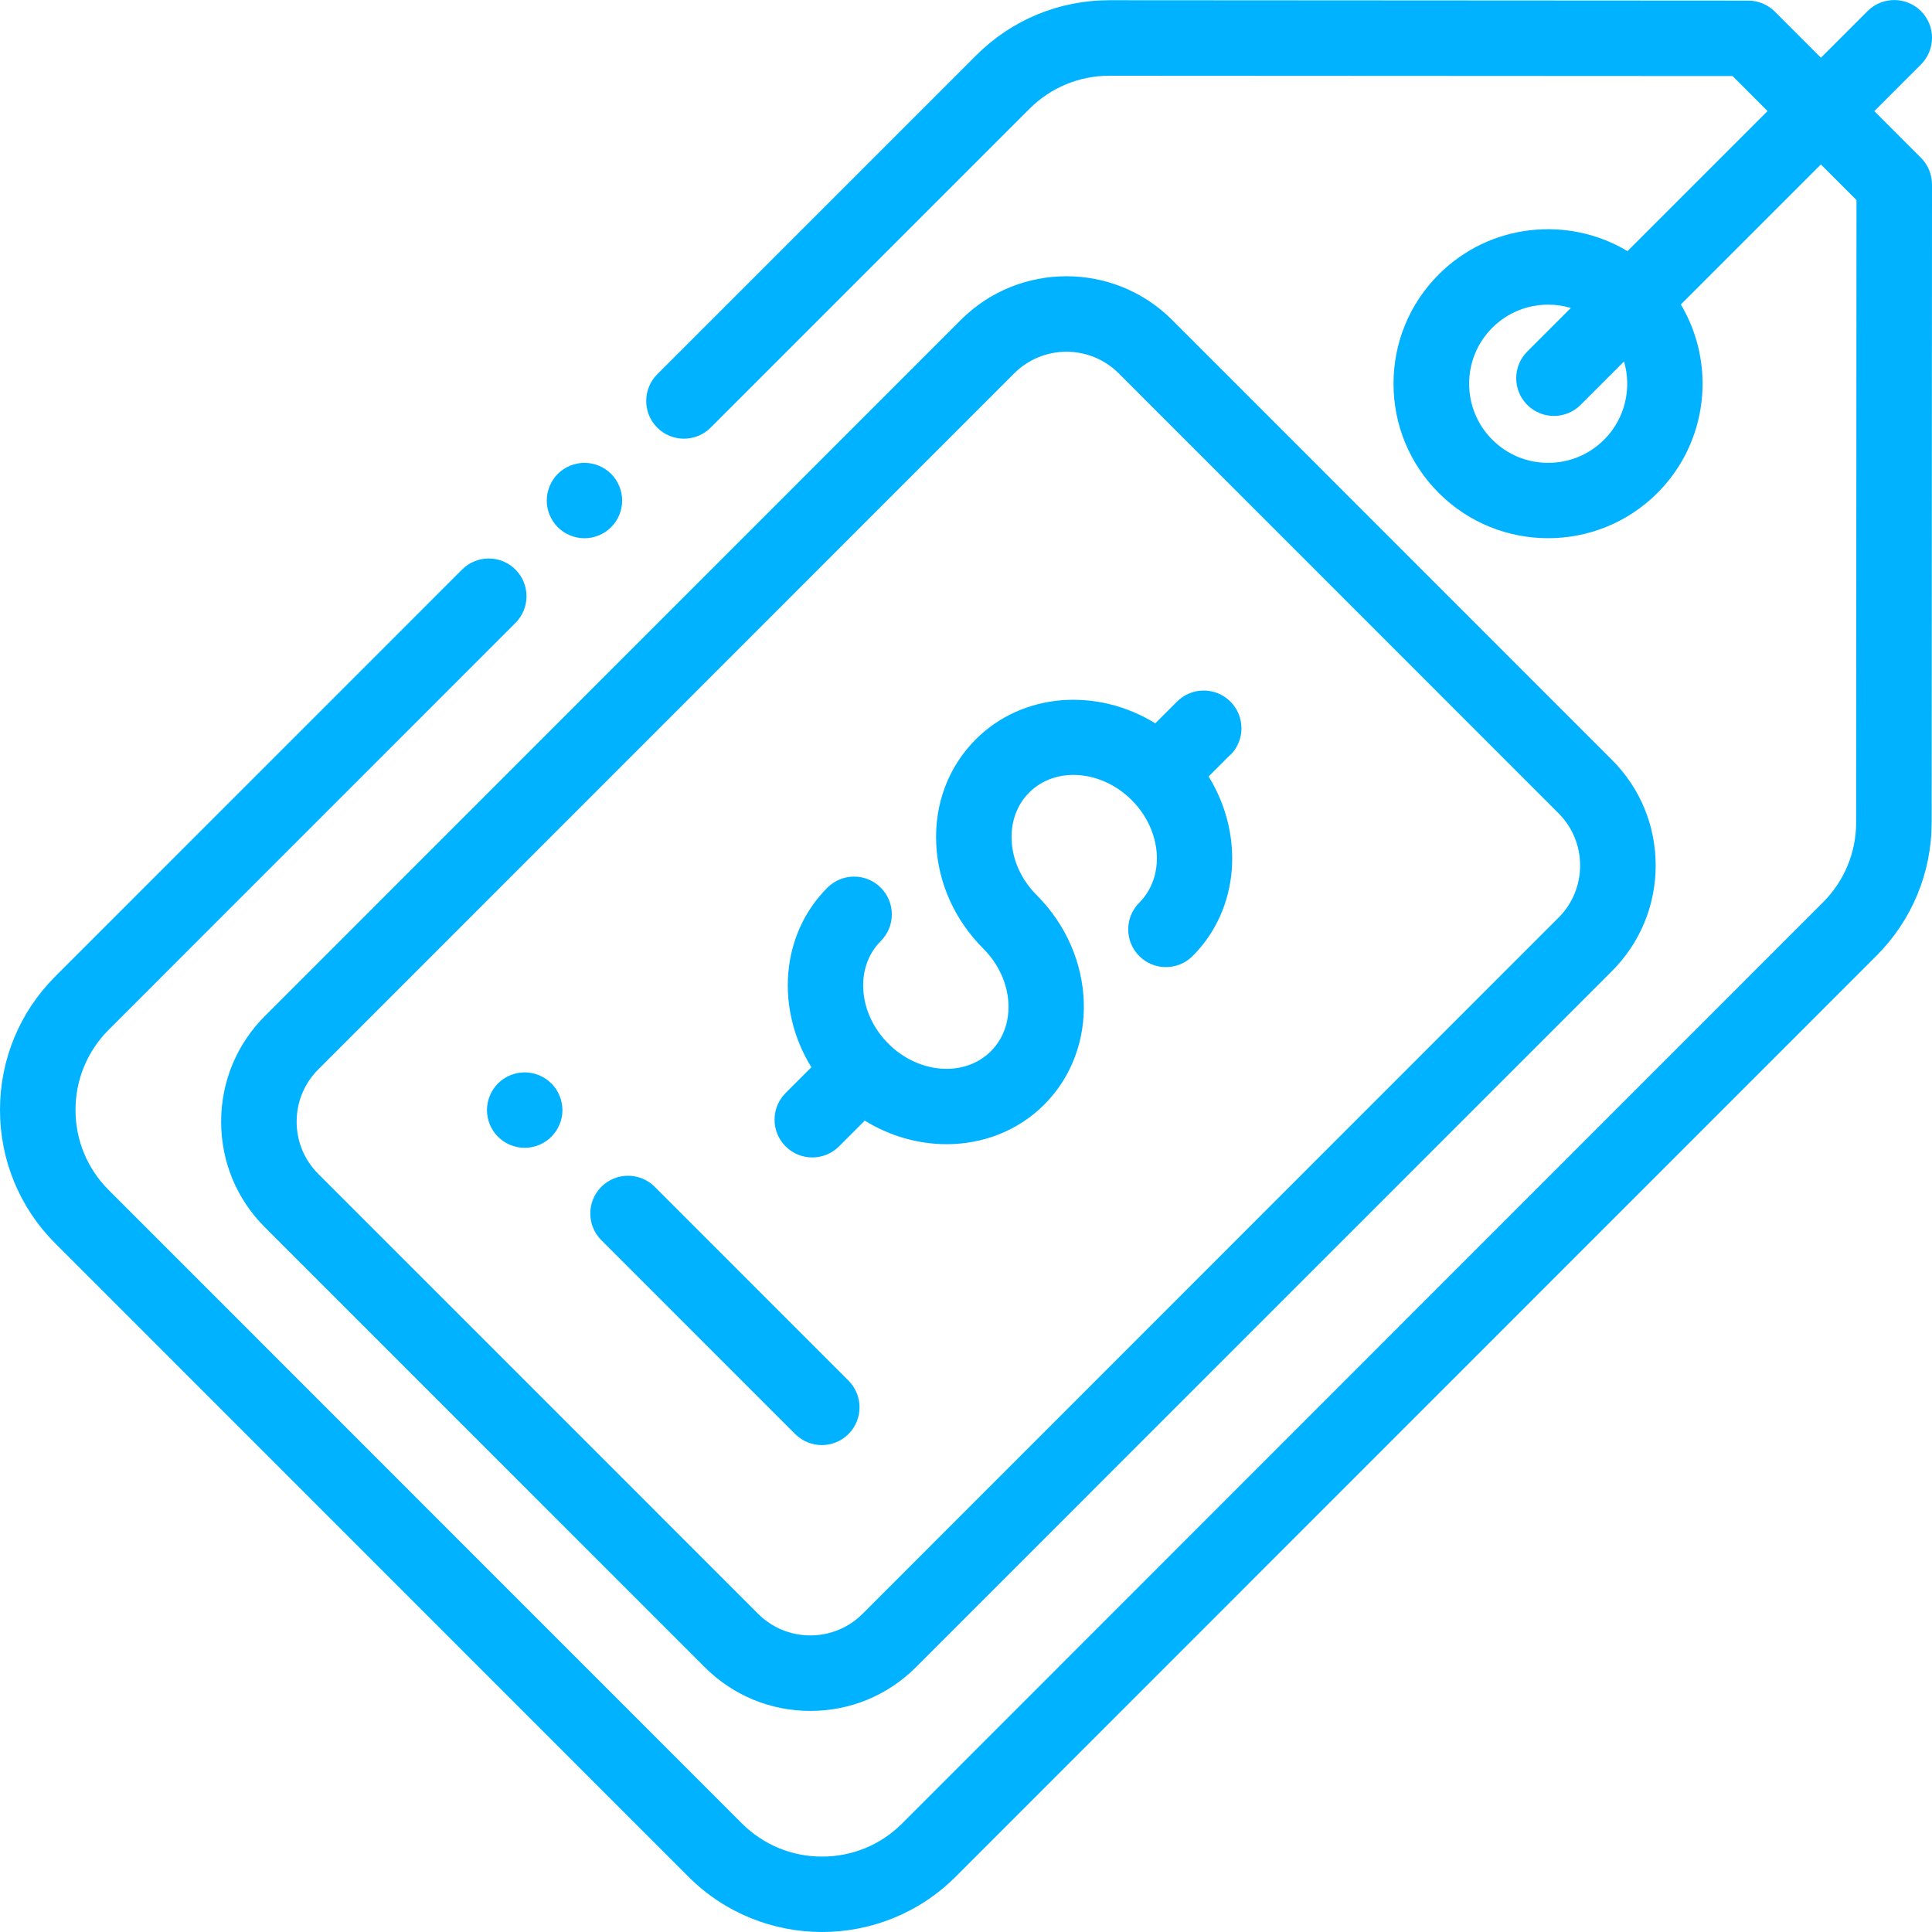
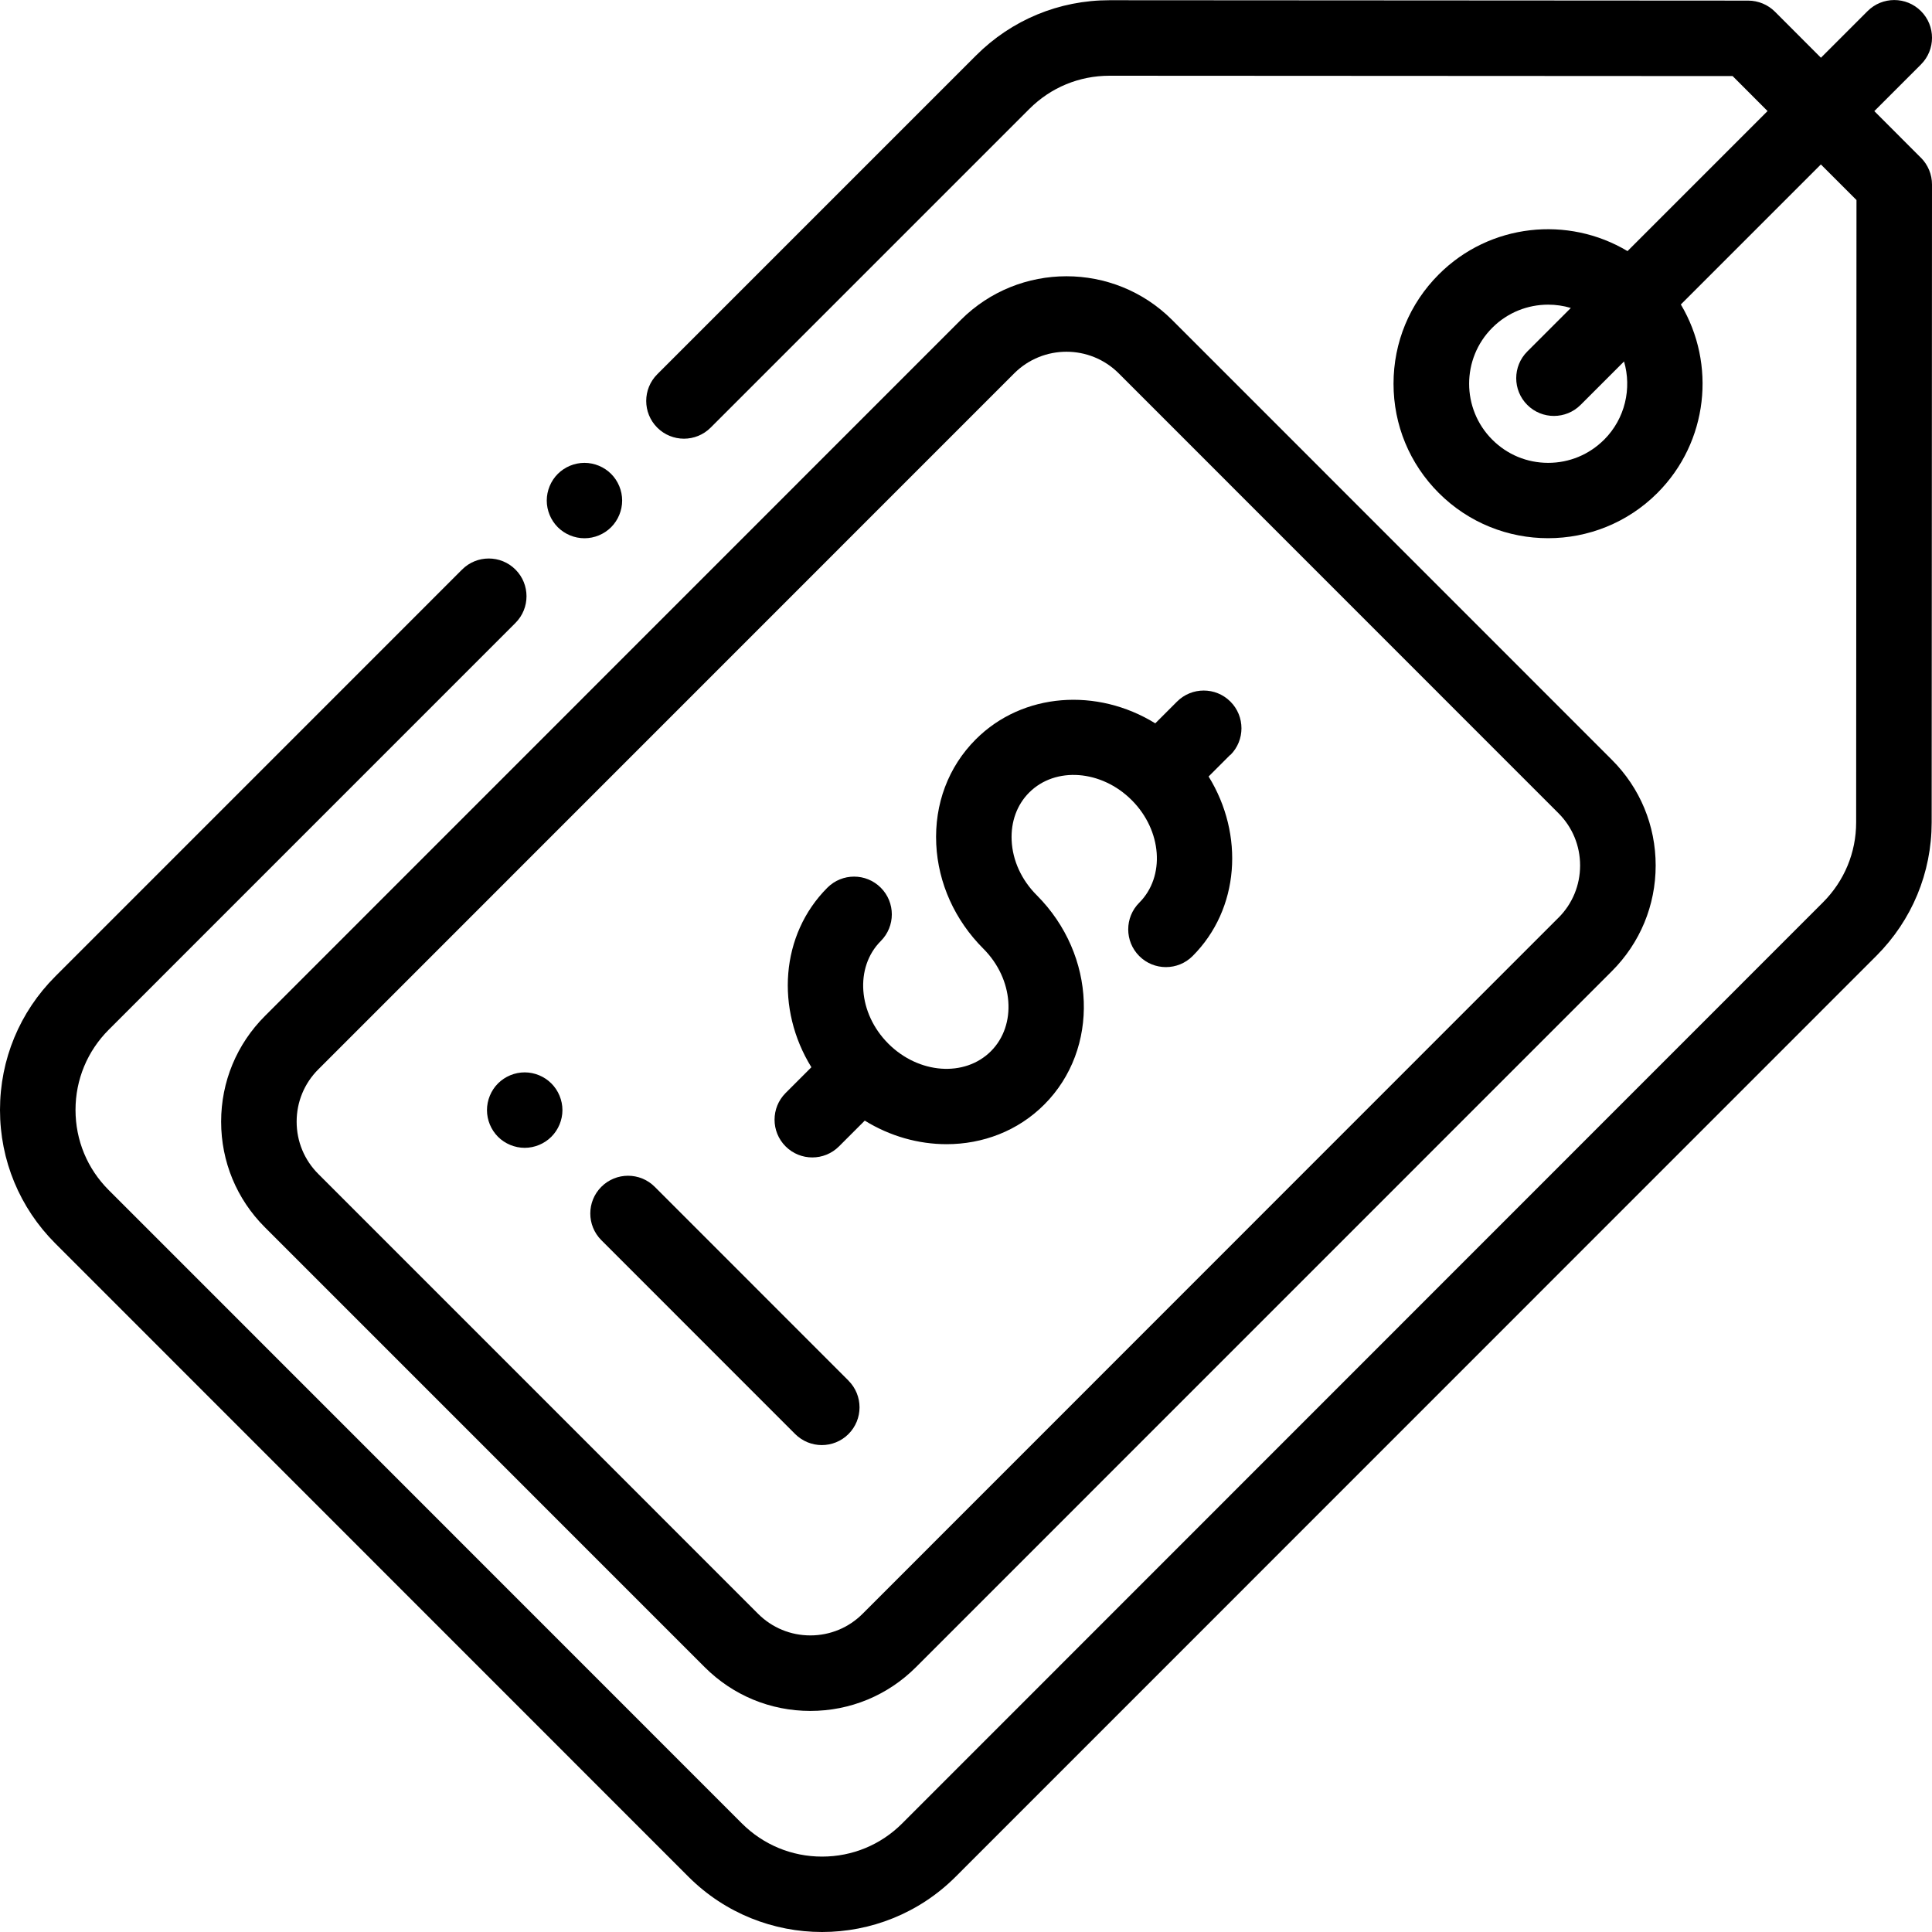
- <svg xmlns="http://www.w3.org/2000/svg" id="icon-tag" width="35" height="35" fill="none">
-   <path d="M11.071 8.585c-.127-.127-.303-.2-.483-.2-.18 0-.356.073-.483.2-.127.127-.2.304-.2.483 0 .18.073.356.2.483.127.127.303.2.483.2.18 0 .356-.073.483-.2s.2-.304.2-.483c0-.18-.073-.356-.2-.483z" fill="#00B2FF" />
-   <path d="M34.8 2.859l-.845-.846.845-.845c.267-.267.267-.7 0-.967-.267-.267-.7-.267-.967 0l-.845.845-.833-.834c-.128-.128-.302-.2-.483-.201L20.102.004h-.002c-.914 0-1.773.356-2.419 1.002l-5.774 5.774c-.267.267-.267.7 0 .967.267.267.7.267.967 0l5.774-5.774c.388-.388.903-.601 1.452-.601h.001l11.287.006.633.634-2.537 2.537c-1.075-.644-2.494-.504-3.419.422-.529.529-.82 1.232-.82 1.98s.291 1.451.82 1.98c.546.546 1.263.819 1.98.819.717 0 1.434-.273 1.98-.819.924-.925 1.066-2.34.425-3.415l2.537-2.537.645.645-.006 11.273c-0.0.548-.214 1.063-.602 1.451L16.344 33.033c-.388.388-.903.601-1.452.601-.548 0-1.064-.214-1.452-.601L1.969 21.559c-.388-.388-.601-.903-.601-1.452s.214-1.064.601-1.452l7.369-7.37c.267-.267.267-.7 0-.967-.267-.267-.7-.267-.967 0l-7.369 7.37C.356 18.334 0 19.194 0 20.107s.356 1.773 1.002 2.419L12.473 34C13.14 34.666 14.016 35 14.892 35c.876 0 1.752-.334 2.419-1l16.681-16.684c.645-.646 1.001-1.504 1.002-2.417L35 3.342c0-.181-.072-.355-.2-.484zm-5.74 5.106c-.271.271-.631.42-1.013.42-.383 0-.743-.149-1.013-.42-.559-.559-.559-1.468 0-2.027.279-.28.646-.419 1.013-.419.138 0 .276.02.41.06l-.789.789c-.267.267-.267.7 0 .967.134.134.308.2.483.2s.35-.067.483-.2l.787-.787c.142.487.022 1.034-.361 1.418z" fill="#00B2FF" />
-   <path d="M29.2 13.764l-7.966-7.968c-1.055-1.055-2.773-1.055-3.828 0L4.799 18.406c-.511.511-.793 1.191-.793 1.914 0 .723.281 1.403.793 1.914l7.967 7.968c.511.511 1.191.793 1.914.793.723 0 1.403-.282 1.914-.793l12.607-12.609c.511-.511.793-1.191.793-1.914 0-.723-.281-1.403-.793-1.914zm-.967 2.861L15.627 29.235c-.253.253-.589.392-.947.392-.358 0-.694-.139-.947-.392L5.766 21.267c-.253-.253-.392-.589-.392-.947-0-.358.139-.694.392-.947L18.373 6.764c.261-.261.604-.392.947-.392.343 0 .686.131.947.392l7.966 7.968c.253.253.392.589.392.947s-.139.694-.392.947z" fill="#00B2FF" />
-   <path d="M22.29 13.677c.267-.267.267-.7 0-.967-.267-.267-.7-.267-.967 0l-.394.394c-1.051-.649-2.4-.562-3.252.29-.497.497-.751 1.172-.716 1.901.034.704.337 1.375.853 1.891 0.0 0.0 0.0 0.0 0.0 0.0.55.55.611 1.384.137 1.858-.475.474-1.308.413-1.858-.137-.55-.55-.611-1.384-.137-1.859.267-.267.267-.7 0-.967-.267-.267-.7-.267-.967 0-.853.853-.94 2.201-.29 3.253l-.467.467c-.267.267-.267.7 0 .967.134.134.309.2.484.2.175 0 .35-.067.483-.2l.467-.467c.459.284.975.427 1.482.427.653-0 1.29-.237 1.77-.718 1.007-1.008.946-2.708-.136-3.792-0-0-0-0-.001-.001-.275-.275-.437-.627-.454-.991-.016-.339.096-.647.317-.868.474-.475 1.308-.413 1.858.137 0.0 0.0 0.0 0.0 0.0 0.0 0.0 0.0 0.0 0.0 0.0 0.0.55.55.611 1.384.137 1.858-.267.267-.267.7 0 .967.134.134.308.2.483.2.175 0 .35-.067.483-.2.853-.853.94-2.201.29-3.253l.394-.394zM15.372 25.012L11.861 21.5c-.267-.267-.7-.267-.967 0-.267.267-.267.7 0 .967l3.511 3.512c.134.133.308.2.483.2s.35-.067.483-.2c.267-.267.267-.7 0-.967zM9.988 19.627c-.127-.127-.303-.2-.483-.2-.18 0-.355.073-.483.2-.127.127-.2.304-.2.484 0 .18.073.356.2.483.127.127.304.2.483.2.18 0 .356-.073.483-.2.128-.128.201-.304.201-.483 0-.18-.073-.356-.201-.484z" fill="#00B2FF" />
+ <svg xmlns="http://www.w3.org/2000/svg" id="icon-tag">
+   <path d="M11.071 8.585c-.127-.127-.303-.2-.483-.2-.18 0-.356.073-.483.2-.127.127-.2.304-.2.483 0 .18.073.356.2.483.127.127.303.2.483.2.18 0 .356-.073.483-.2s.2-.304.2-.483c0-.18-.073-.356-.2-.483z" />
+   <path d="M34.8 2.859l-.845-.846.845-.845c.267-.267.267-.7 0-.967-.267-.267-.7-.267-.967 0l-.845.845-.833-.834c-.128-.128-.302-.2-.483-.201L20.102.004h-.002c-.914 0-1.773.356-2.419 1.002l-5.774 5.774c-.267.267-.267.7 0 .967.267.267.7.267.967 0l5.774-5.774c.388-.388.903-.601 1.452-.601h.001l11.287.006.633.634-2.537 2.537c-1.075-.644-2.494-.504-3.419.422-.529.529-.82 1.232-.82 1.98s.291 1.451.82 1.98c.546.546 1.263.819 1.98.819.717 0 1.434-.273 1.98-.819.924-.925 1.066-2.34.425-3.415l2.537-2.537.645.645-.006 11.273c-0.0.548-.214 1.063-.602 1.451L16.344 33.033c-.388.388-.903.601-1.452.601-.548 0-1.064-.214-1.452-.601L1.969 21.559c-.388-.388-.601-.903-.601-1.452s.214-1.064.601-1.452l7.369-7.37c.267-.267.267-.7 0-.967-.267-.267-.7-.267-.967 0l-7.369 7.37C.356 18.334 0 19.194 0 20.107s.356 1.773 1.002 2.419L12.473 34C13.14 34.666 14.016 35 14.892 35c.876 0 1.752-.334 2.419-1l16.681-16.684c.645-.646 1.001-1.504 1.002-2.417L35 3.342c0-.181-.072-.355-.2-.484zm-5.74 5.106c-.271.271-.631.42-1.013.42-.383 0-.743-.149-1.013-.42-.559-.559-.559-1.468 0-2.027.279-.28.646-.419 1.013-.419.138 0 .276.02.41.06l-.789.789c-.267.267-.267.7 0 .967.134.134.308.2.483.2s.35-.067.483-.2l.787-.787c.142.487.022 1.034-.361 1.418z" />
+   <path d="M29.2 13.764l-7.966-7.968c-1.055-1.055-2.773-1.055-3.828 0L4.799 18.406c-.511.511-.793 1.191-.793 1.914 0 .723.281 1.403.793 1.914l7.967 7.968c.511.511 1.191.793 1.914.793.723 0 1.403-.282 1.914-.793l12.607-12.609c.511-.511.793-1.191.793-1.914 0-.723-.281-1.403-.793-1.914zm-.967 2.861L15.627 29.235c-.253.253-.589.392-.947.392-.358 0-.694-.139-.947-.392L5.766 21.267c-.253-.253-.392-.589-.392-.947-0-.358.139-.694.392-.947L18.373 6.764c.261-.261.604-.392.947-.392.343 0 .686.131.947.392l7.966 7.968c.253.253.392.589.392.947s-.139.694-.392.947z" />
+   <path d="M22.29 13.677c.267-.267.267-.7 0-.967-.267-.267-.7-.267-.967 0l-.394.394c-1.051-.649-2.4-.562-3.252.29-.497.497-.751 1.172-.716 1.901.034.704.337 1.375.853 1.891 0.0 0.0 0.0 0.0 0.0 0.0.55.55.611 1.384.137 1.858-.475.474-1.308.413-1.858-.137-.55-.55-.611-1.384-.137-1.859.267-.267.267-.7 0-.967-.267-.267-.7-.267-.967 0-.853.853-.94 2.201-.29 3.253l-.467.467c-.267.267-.267.7 0 .967.134.134.309.2.484.2.175 0 .35-.067.483-.2l.467-.467c.459.284.975.427 1.482.427.653-0 1.29-.237 1.77-.718 1.007-1.008.946-2.708-.136-3.792-0-0-0-0-.001-.001-.275-.275-.437-.627-.454-.991-.016-.339.096-.647.317-.868.474-.475 1.308-.413 1.858.137 0.0 0.0 0.0 0.0 0.0 0.0 0.0 0.0 0.0 0.0 0.0 0.0.55.55.611 1.384.137 1.858-.267.267-.267.7 0 .967.134.134.308.2.483.2.175 0 .35-.067.483-.2.853-.853.94-2.201.29-3.253l.394-.394zM15.372 25.012L11.861 21.5c-.267-.267-.7-.267-.967 0-.267.267-.267.7 0 .967l3.511 3.512c.134.133.308.2.483.2s.35-.067.483-.2c.267-.267.267-.7 0-.967zM9.988 19.627c-.127-.127-.303-.2-.483-.2-.18 0-.355.073-.483.2-.127.127-.2.304-.2.484 0 .18.073.356.2.483.127.127.304.2.483.2.18 0 .356-.073.483-.2.128-.128.201-.304.201-.483 0-.18-.073-.356-.201-.484z" />
</svg>
